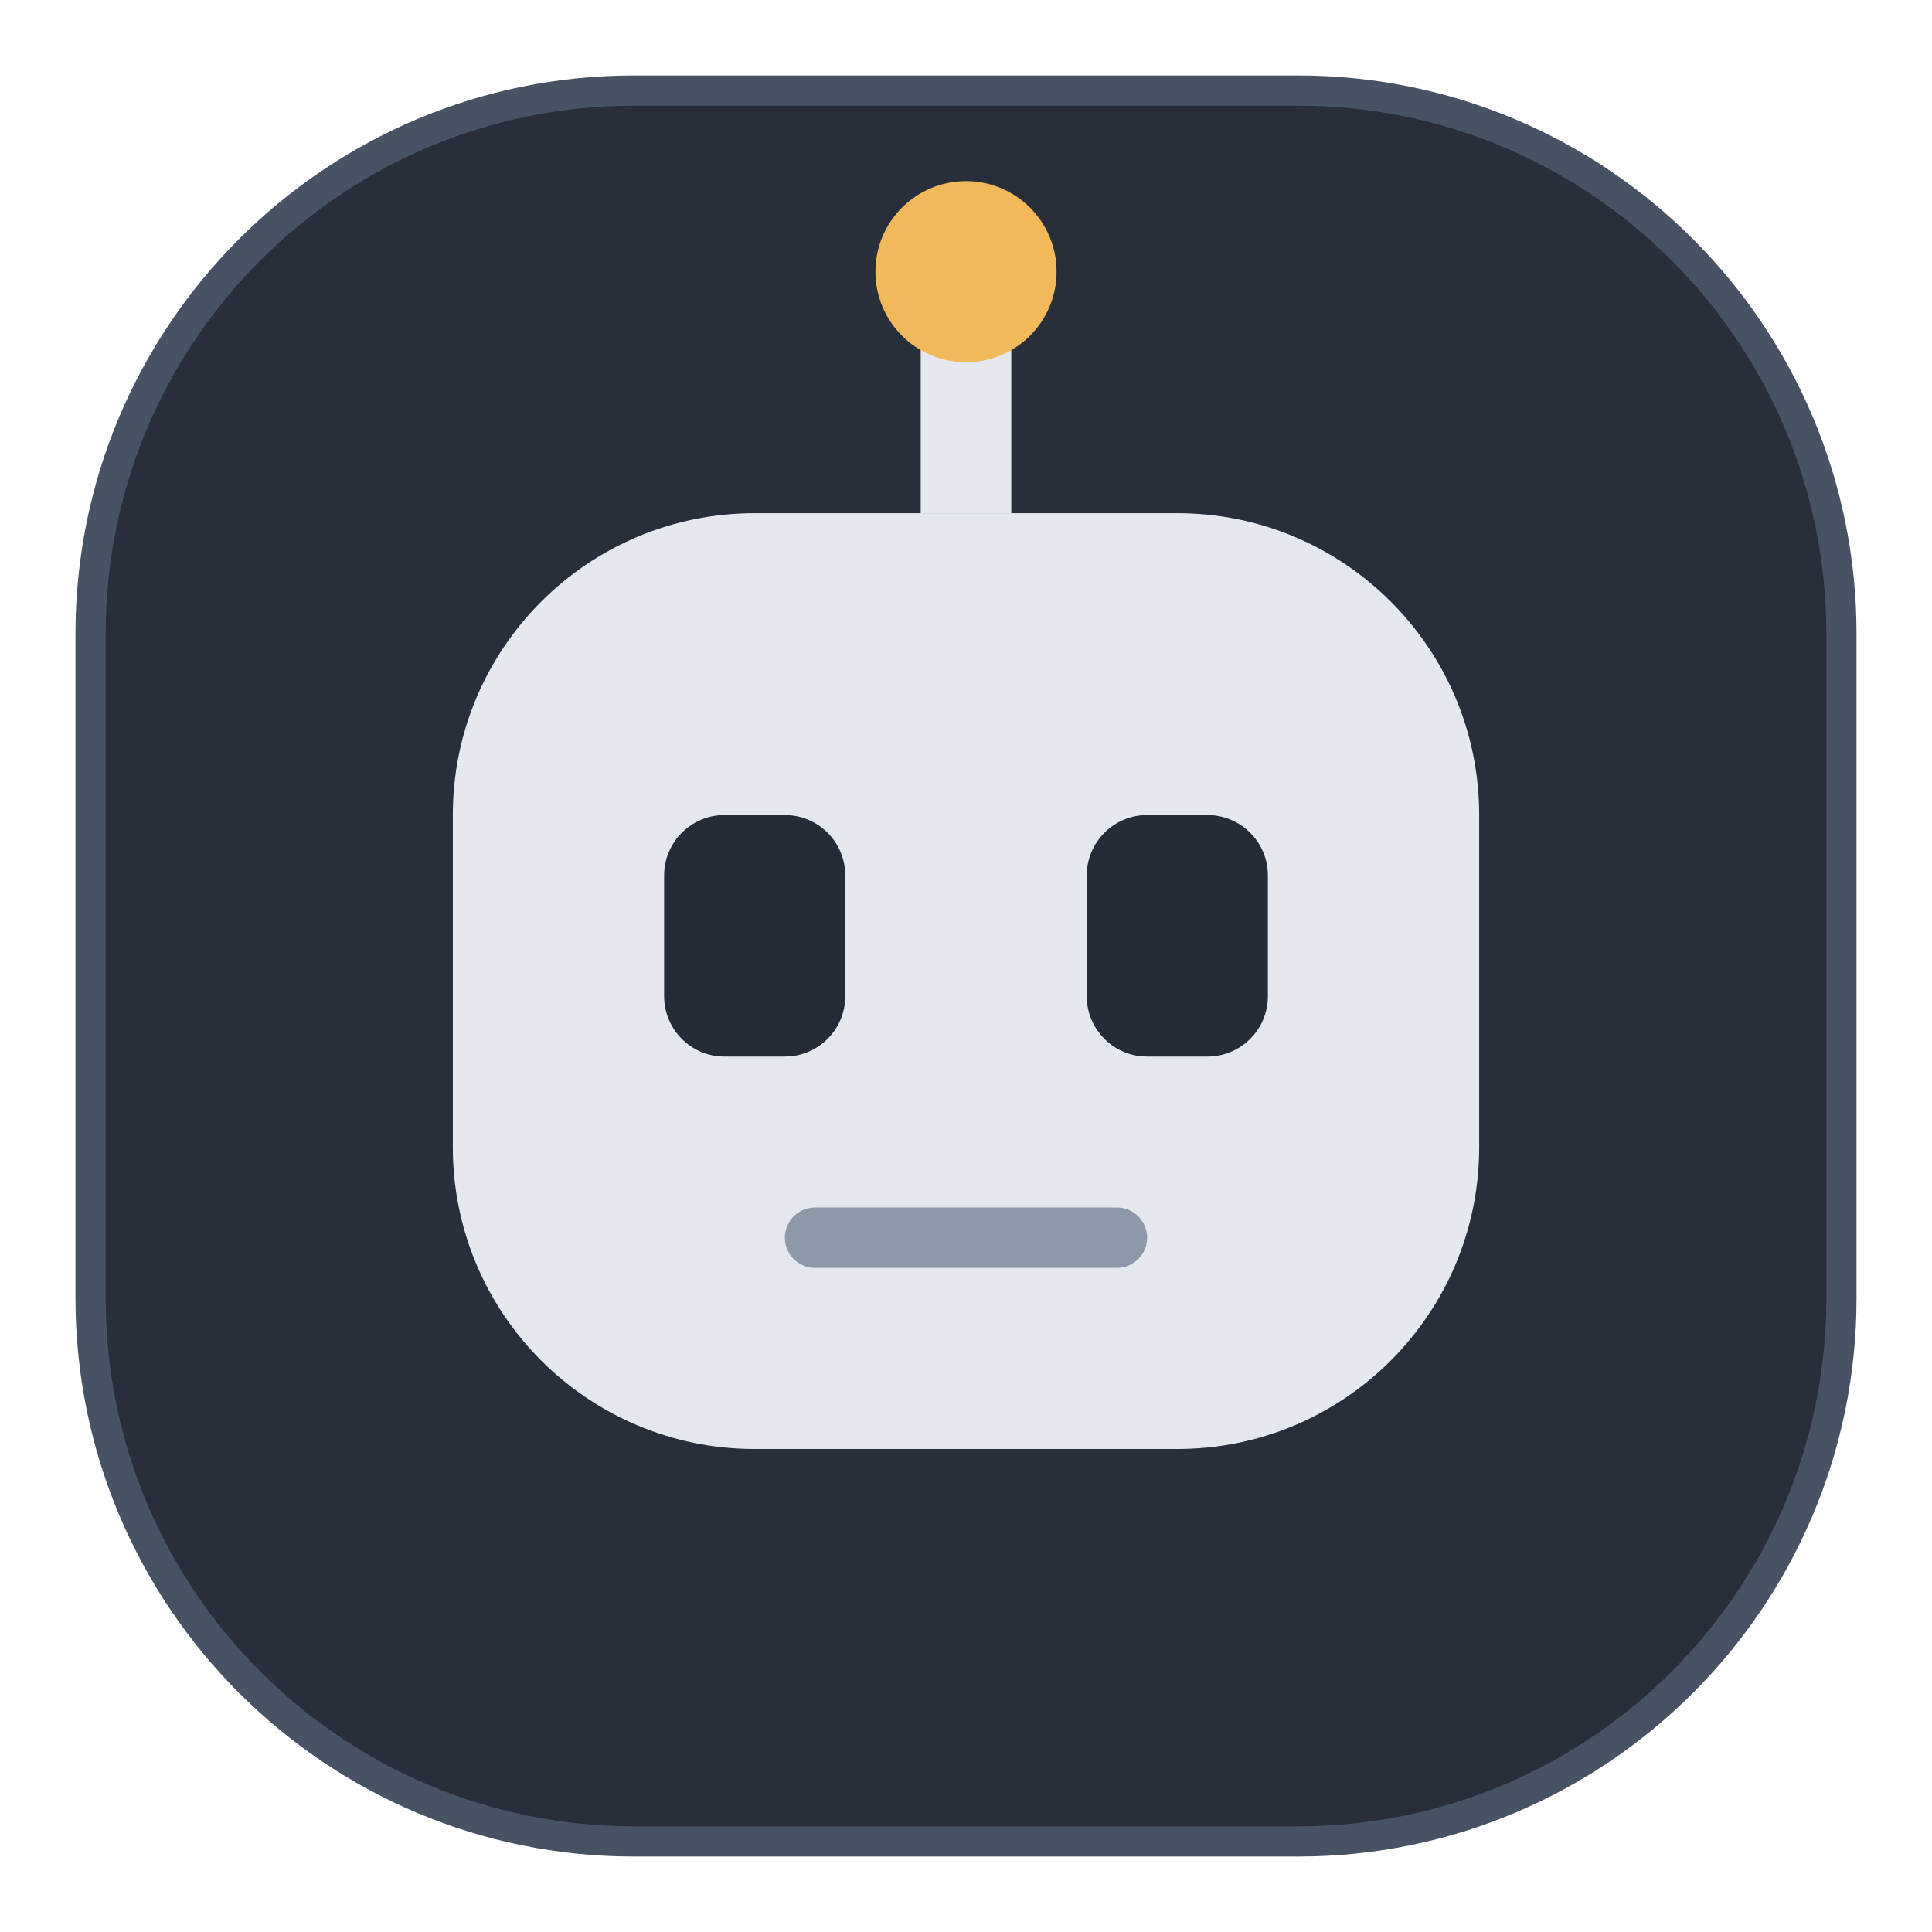
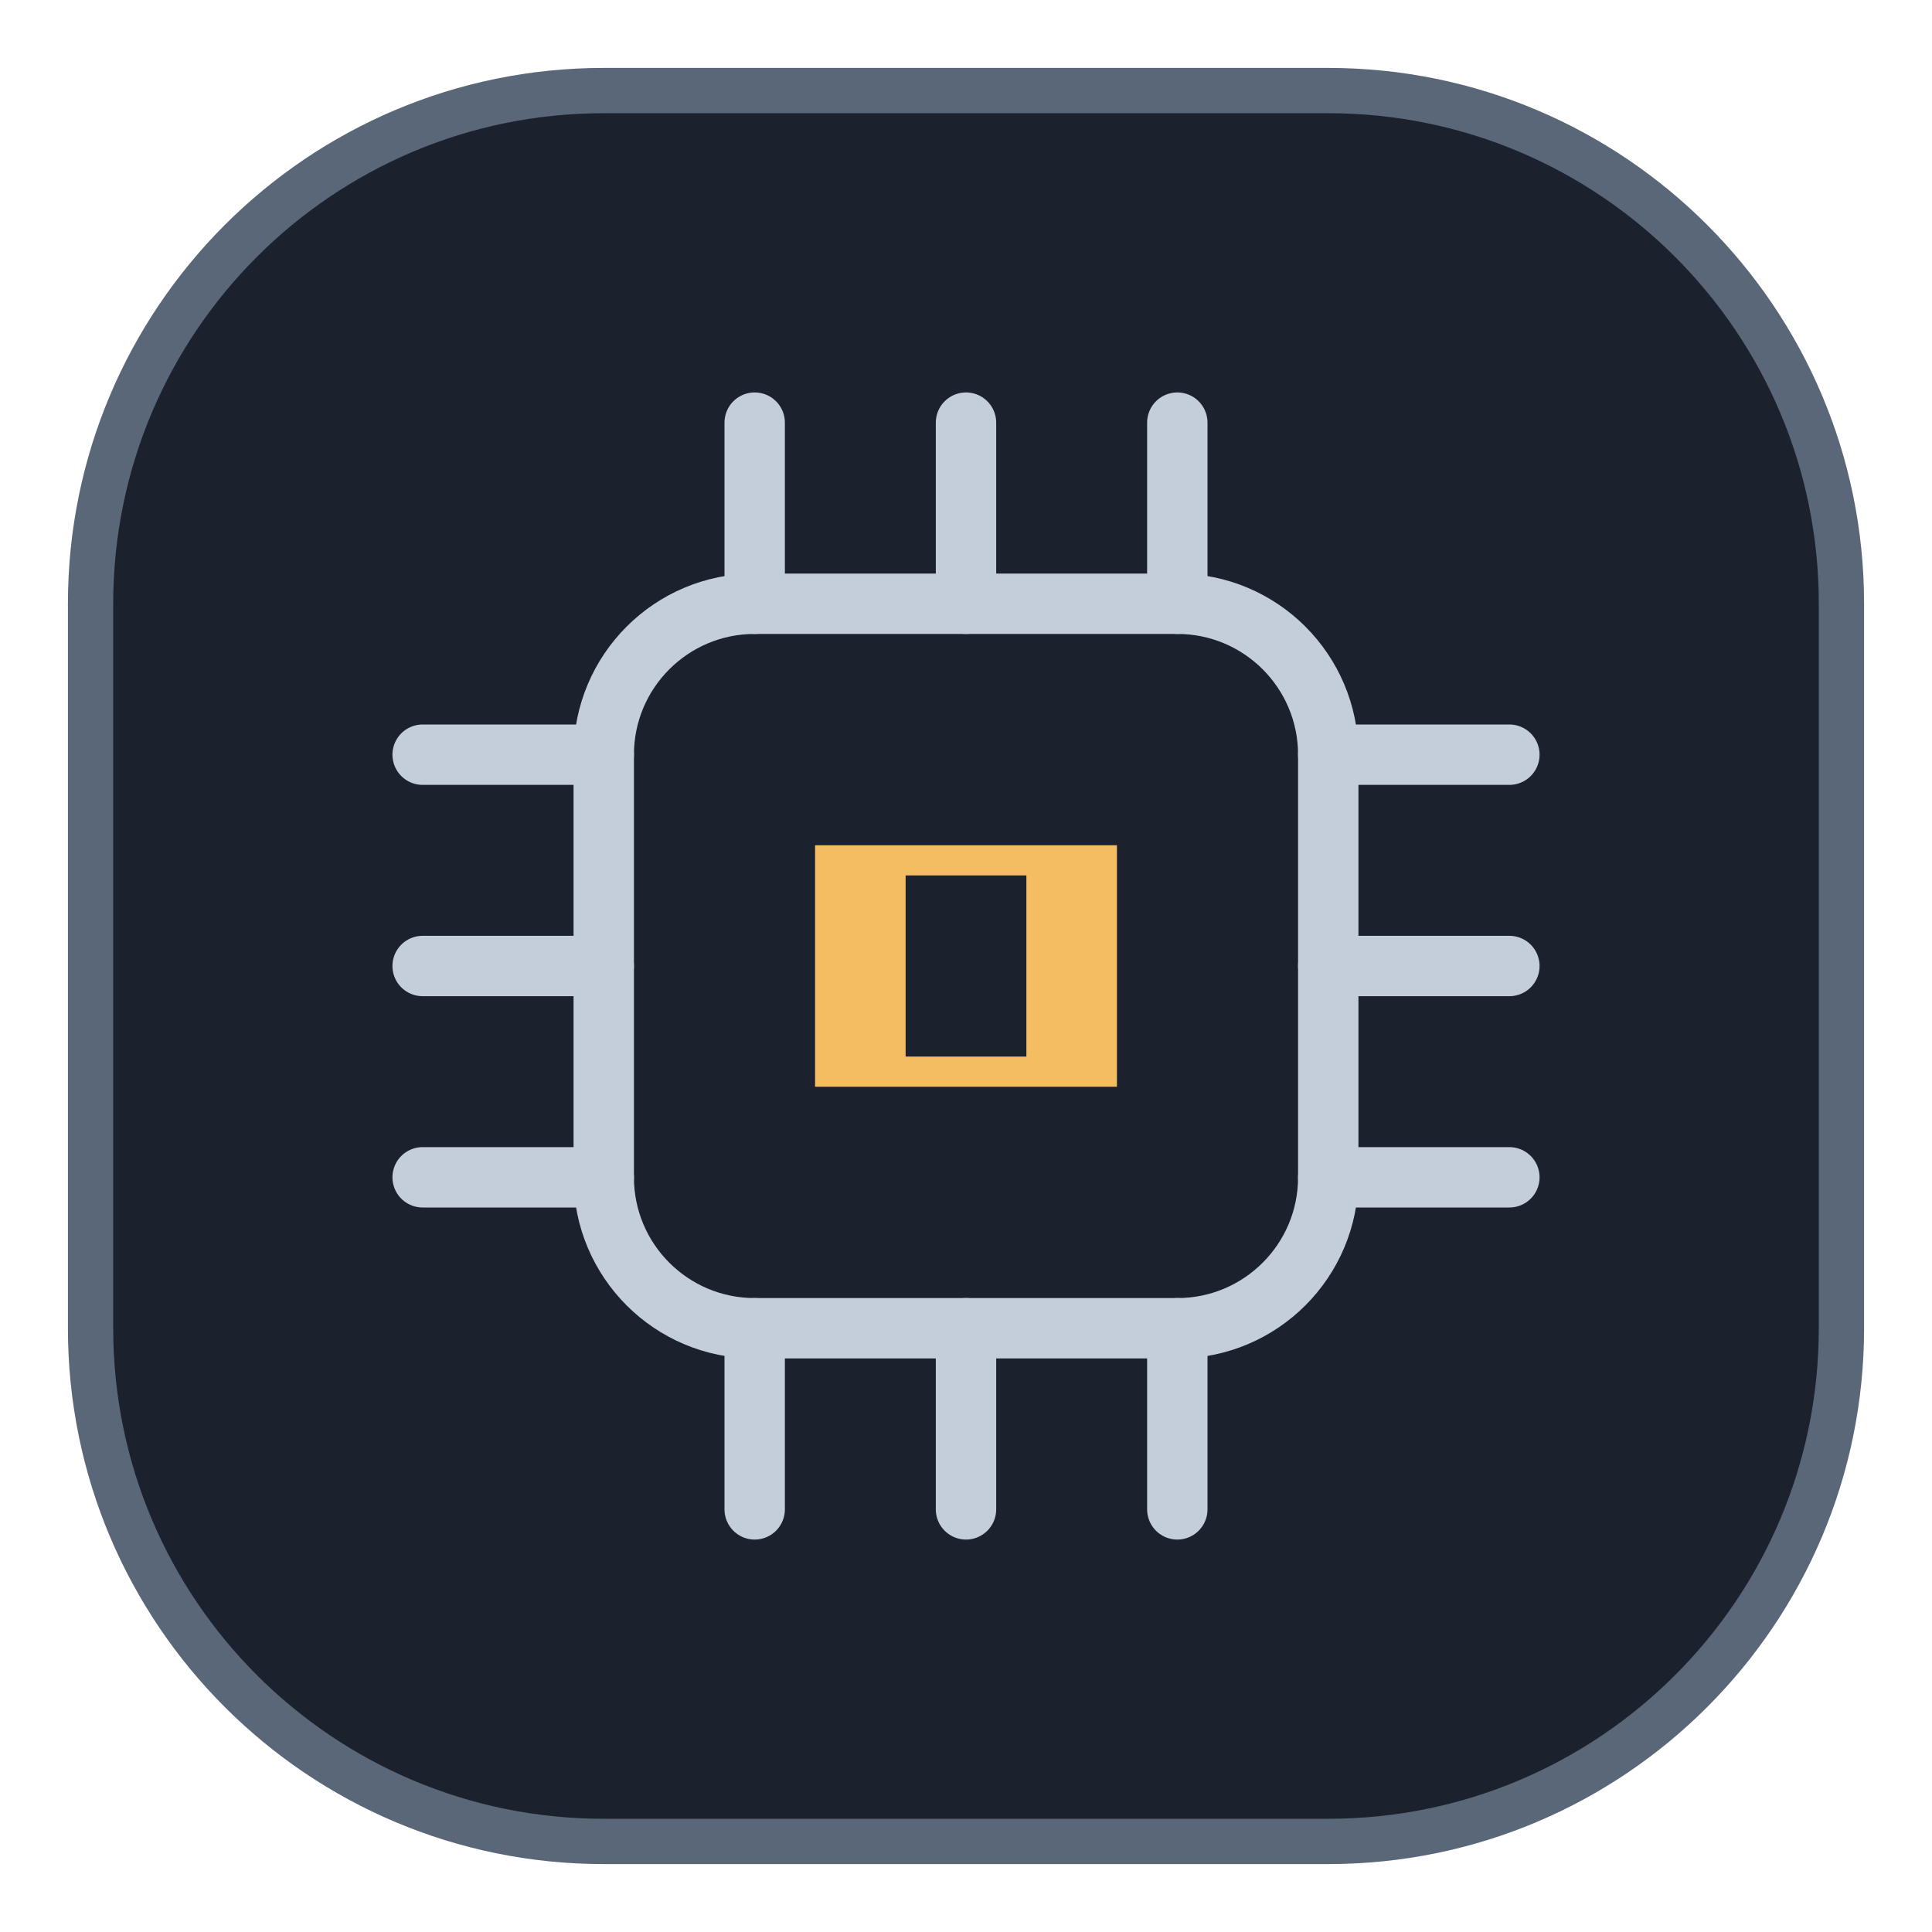
<svg xmlns="http://www.w3.org/2000/svg" viewBox="0 0 64 64">
-   <rect x="3" y="3" width="58" height="58" rx="18" fill="#282f3b" stroke="#475264" />
-   <rect x="15" y="17" width="34" height="31" rx="10" fill="#e5e9ef" />
-   <path d="M32 17V10" stroke="#e5e9ef" stroke-width="3" />
-   <circle cx="32" cy="9" r="3" fill="#f2b95b" />
-   <rect x="22" y="27" width="6" height="8" rx="2" fill="#252c37" />
-   <rect x="36" y="27" width="6" height="8" rx="2" fill="#252c37" />
-   <path d="M27 41h10" stroke="#8d99a9" stroke-width="2" stroke-linecap="round" />
+   <rect x="3" y="3" width="58" height="58" rx="17" fill="#1c222d" stroke="#596779" stroke-width="1.5" />
+   <g fill="none" stroke="#c4cdda" stroke-width="2" stroke-linecap="round">
+     <rect x="20" y="20" width="24" height="24" rx="5" />
+     <path d="M25 14v6m7-6v6m7-6v6M25 44v6m7-6v6m7-6v6M14 25h6m-6 7h6m-6 7h6m24-14h6m-6 7h6m-6 7h6" />
+   </g>
+   <path d="M27 36v-8h10v8Z" fill="#f4bd62" />
+   <path d="M30 29h4v6h-4Z" fill="#1c222d" />
</svg>
